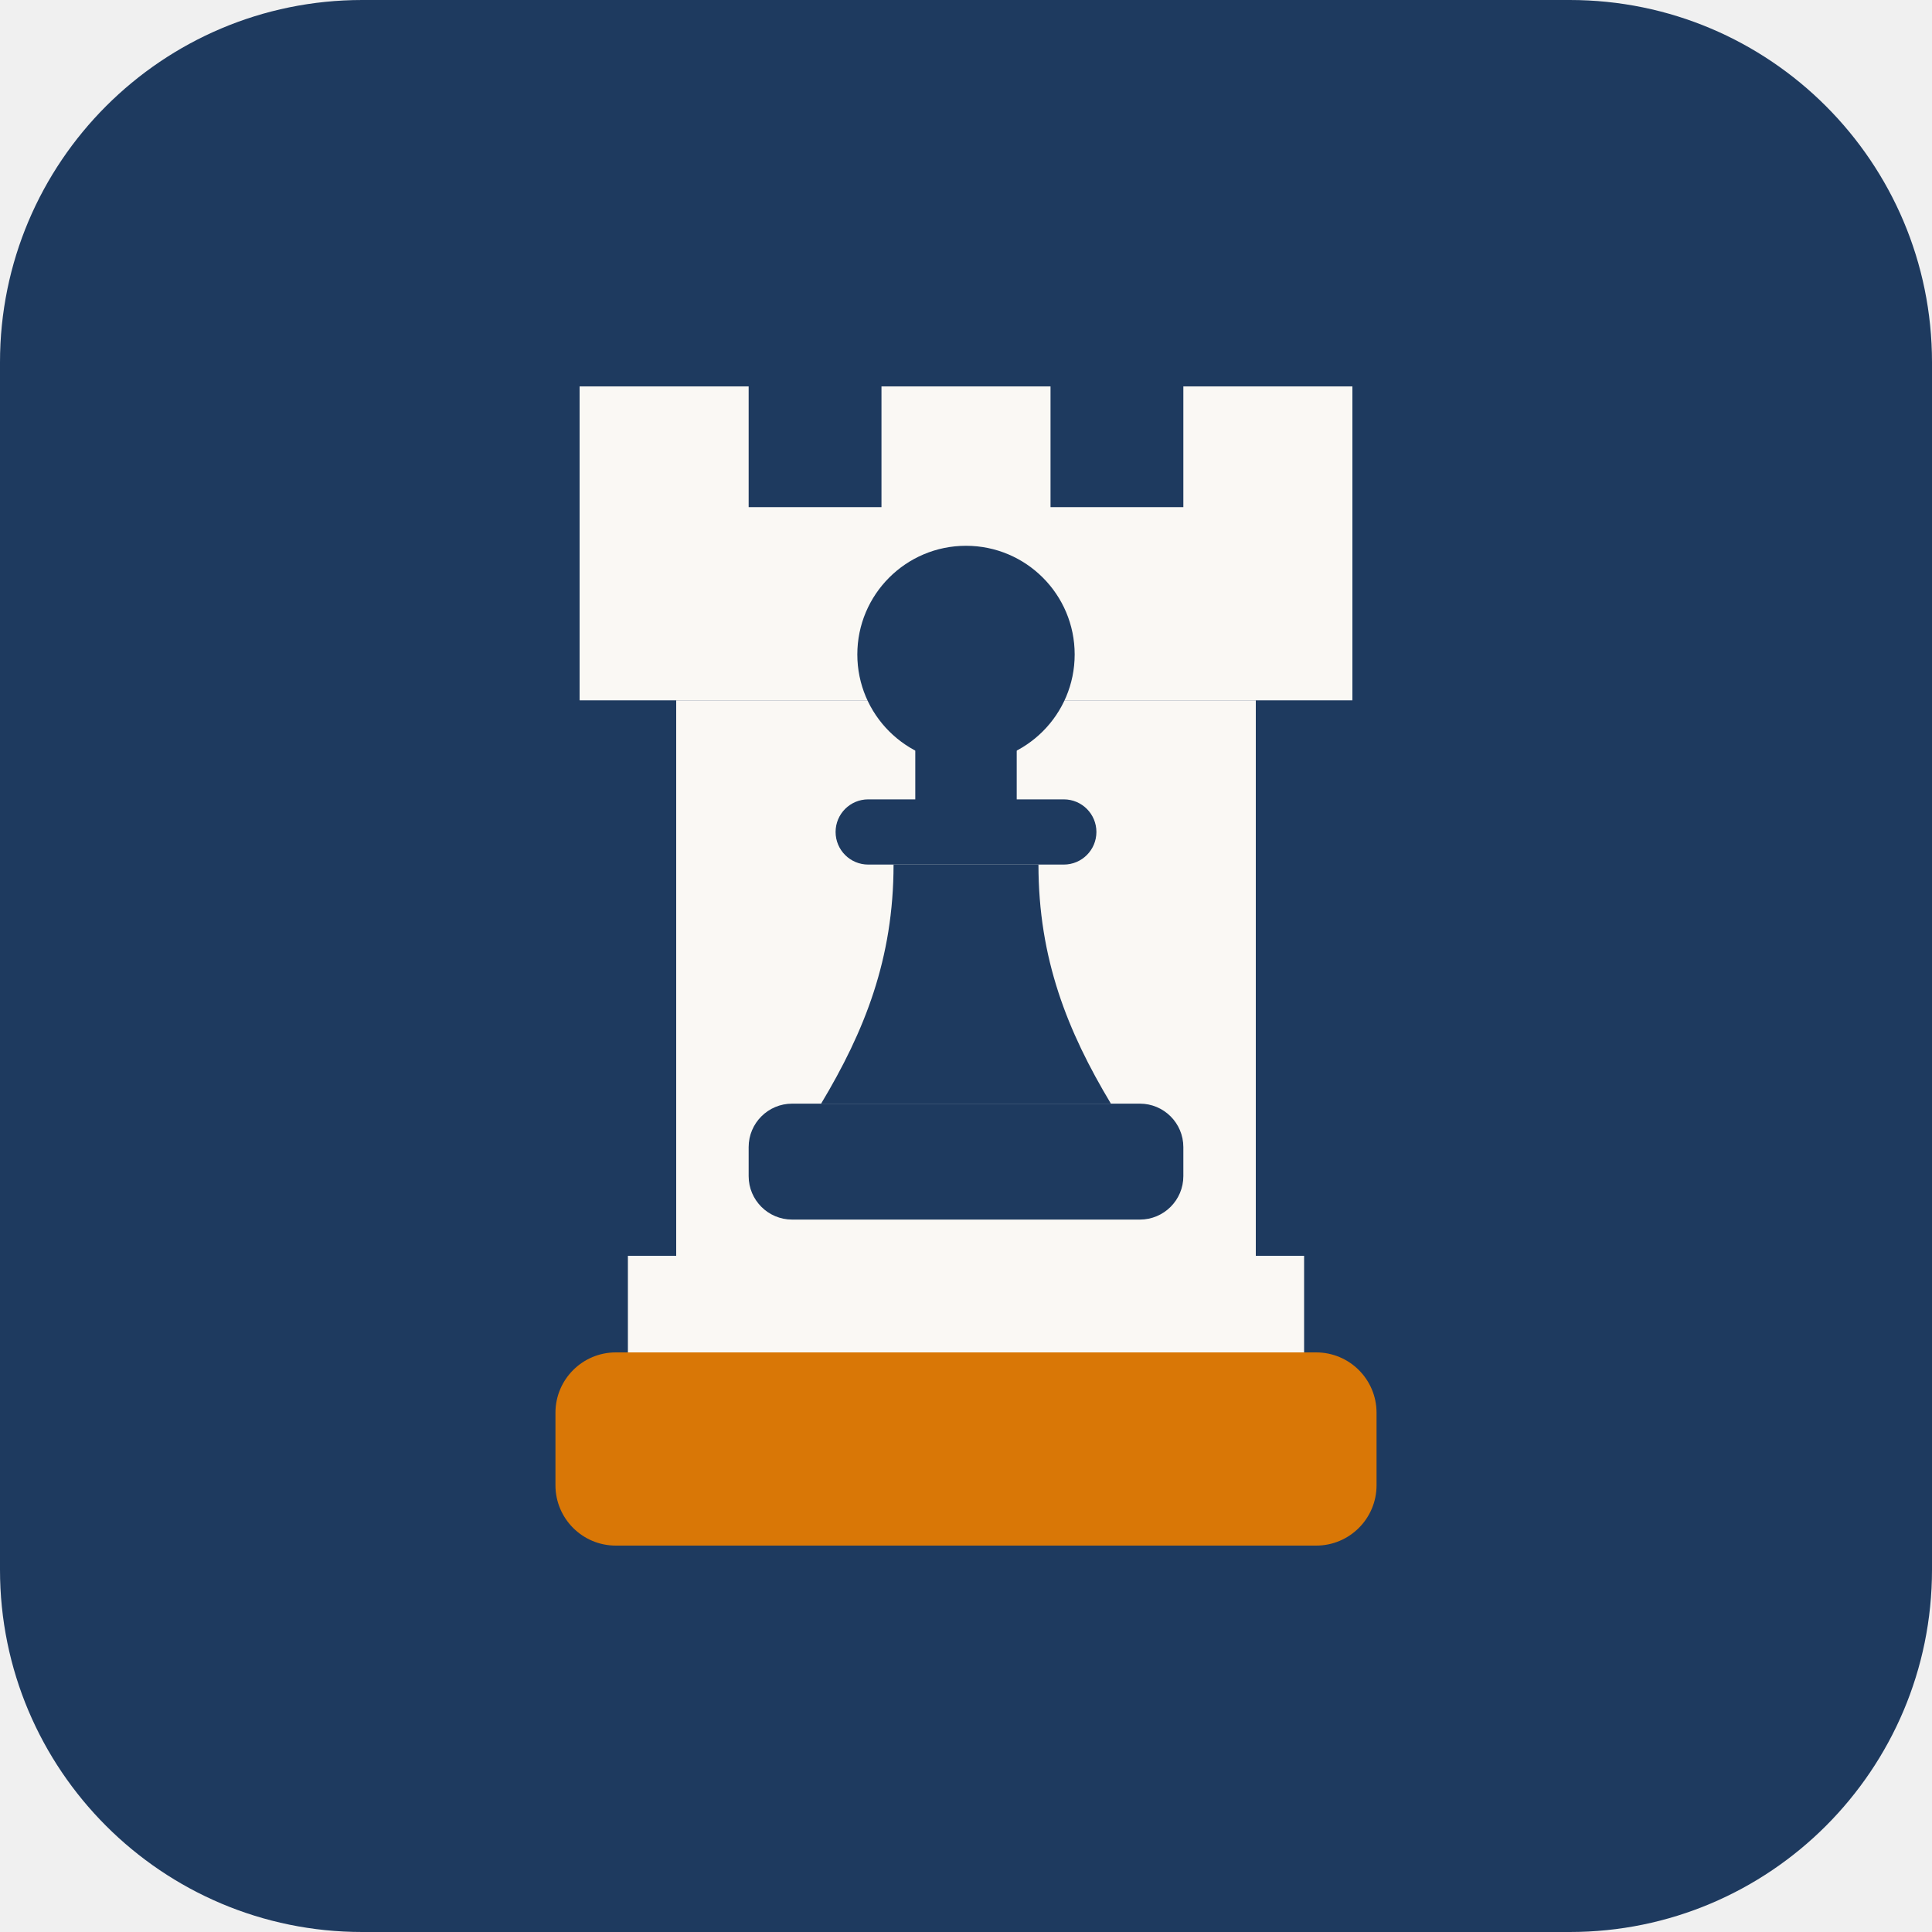
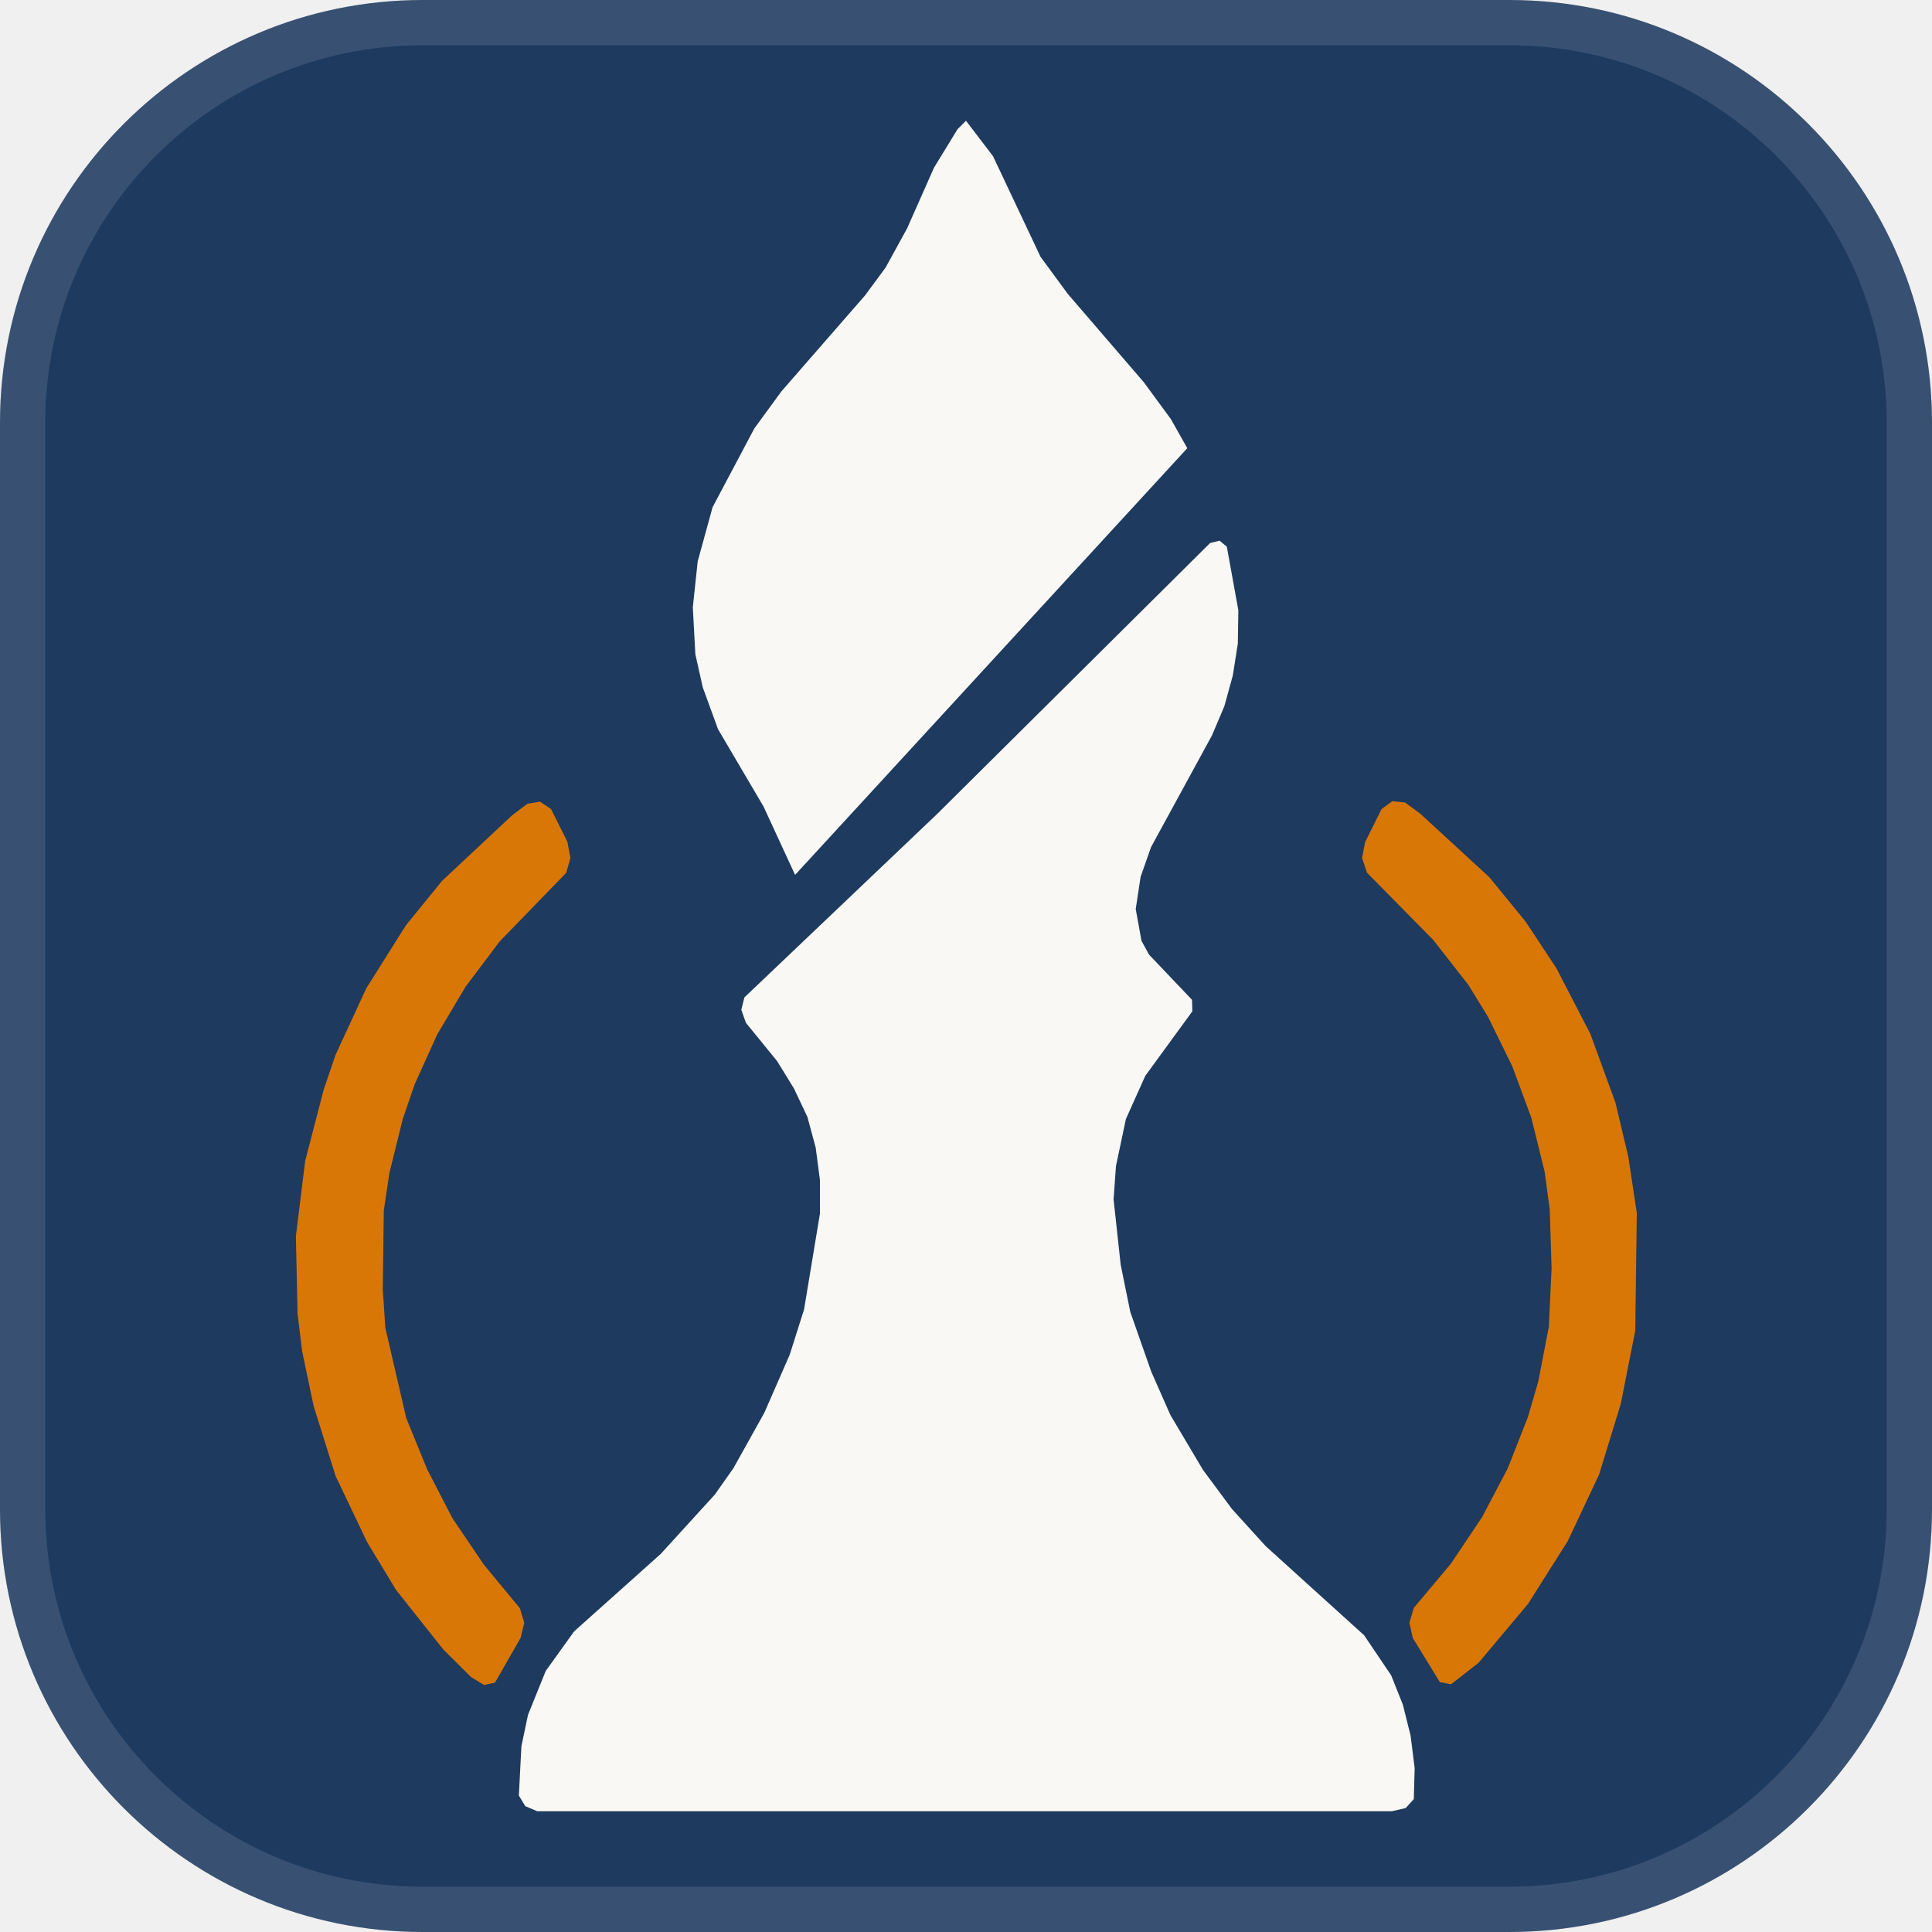
<svg xmlns="http://www.w3.org/2000/svg" width="64" height="64" viewBox="0 0 64 64" role="img" aria-label="Prophyion">
-   <rect width="64" height="64" rx="12" fill="#1E3A5F" />
-   <g transform="translate(32 32) scale(0.8) translate(-32 -32)">
-     <mask id="promo-hole" maskUnits="userSpaceOnUse" x="0" y="0" width="64" height="64">
-       <rect width="64" height="64" fill="#fff" />
-       <g transform="translate(12.8 10.1) scale(0.6)">
-         <circle cx="32" cy="15" r="7.5" fill="#000" />
-         <rect x="28.5" y="20" width="7" height="6" fill="#000" />
-         <rect x="23" y="25" width="18" height="4.5" rx="2.25" fill="#000" />
-         <path fill="#000" d="M27 29.5H37C37 36 39 41 42 46H22C25 41 27 36 27 29.5Z" />
-         <rect x="17" y="46" width="30" height="8" rx="3" fill="#000" />
-       </g>
-     </mask>
-     <g mask="url(#promo-hole)">
-       <path fill="#FAF8F4" d="M16 8H23V13H28.5V8H35.5V13H41V8H48V21H16Z" />
-       <rect x="20" y="21" width="24" height="23" fill="#FAF8F4" />
-       <rect x="18" y="44" width="28" height="4" fill="#FAF8F4" />
-       <rect x="15" y="48" width="34" height="8" rx="2.5" fill="#D97706" />
-     </g>
+   <rect width="64" height="64" rx="14" fill="#1E3A5F" />
+   <rect x="0.75" y="0.75" width="62.5" height="62.5" rx="13.25" fill="none" stroke="#FFFFFF" stroke-opacity="0.12" stroke-width="1.5" />
+   <g transform="translate(9.60 4.00) scale(0.56)">
+     <path fill="#FAF8F4" d="M55.00 24.84L54.44 24.98L38.30 41.00L26.89 51.86L26.71 52.59L26.98 53.36L28.83 55.63L29.82 57.24L30.62 58.93L31.11 60.75L31.36 62.66L31.36 64.65L30.42 70.32L29.57 73.00L28.07 76.43L26.24 79.71L25.14 81.27L21.94 84.78L16.82 89.36L15.14 91.70L14.09 94.30L13.70 96.16L13.55 99.07L13.93 99.70L14.64 100.00L65.19 100.00L66.01 99.81L66.49 99.28L66.54 97.45L66.30 95.53L65.84 93.69L65.15 91.96L63.55 89.59L57.73 84.32L55.74 82.13L54.02 79.81L52.09 76.56L50.96 74.00L49.72 70.47L49.15 67.67L48.73 63.80L48.87 61.84L49.46 59.05L50.61 56.49L53.39 52.68L53.37 52.00L50.83 49.33L50.38 48.51L50.04 46.63L50.33 44.72L50.95 42.96L54.55 36.36L55.28 34.64L55.78 32.83L56.08 30.93L56.11 28.96L55.43 25.20Z" />
+     <path fill="#FAF8F4" d="M40.00 0.00L39.50 0.50L38.11 2.77L36.51 6.38L35.24 8.69L34.03 10.33L29.08 16.01L27.48 18.20L25.01 22.86L24.13 26.06L23.84 28.78L23.99 31.56L24.43 33.52L25.33 35.99L28.02 40.56L29.89 44.61L53.09 19.37L52.12 17.65L50.52 15.47L46.01 10.23L44.41 8.05L41.60 2.10Z" />
+     <path fill="#D97706" d="M14.80 40.28L14.06 40.40L13.17 41.07L9.01 44.96L6.87 47.59L4.53 51.31L2.71 55.25L2.01 57.30L0.91 61.53L0.36 65.99L0.46 70.56L0.73 72.79L1.41 76.03L2.71 80.17L4.58 84.09L6.28 86.90L9.08 90.43L10.72 92.06L11.49 92.53L12.14 92.39L13.65 89.75L13.87 88.85L13.61 87.99L11.47 85.40L9.61 82.65L8.12 79.76L6.89 76.75L5.65 71.40L5.50 69.12L5.56 64.46L5.89 62.25L6.68 59.06L7.38 57.01L8.72 54.05L10.40 51.22L12.42 48.54L16.35 44.49L16.60 43.61L16.42 42.65L15.45 40.71Z" />
+     <path fill="#D97706" d="M65.22 40.25L64.58 40.72L63.61 42.67L63.43 43.61L63.72 44.48L67.64 48.46L69.72 51.12L70.87 52.99L72.31 55.92L73.44 58.97L74.23 62.17L74.53 64.40L74.64 67.87L74.48 71.33L73.85 74.59L73.24 76.68L72.05 79.71L70.53 82.60L68.68 85.36L66.49 87.97L66.23 88.85L66.43 89.75L68.03 92.36L68.69 92.49L70.32 91.22L73.25 87.73L75.60 84.01L77.45 80.08L78.73 75.91L79.59 71.57L79.68 64.61L79.18 61.29L78.42 58.09L76.93 54.01L74.93 50.14L73.10 47.37L70.95 44.74L66.87 40.99L65.97 40.33Z" />
  </g>
</svg>
